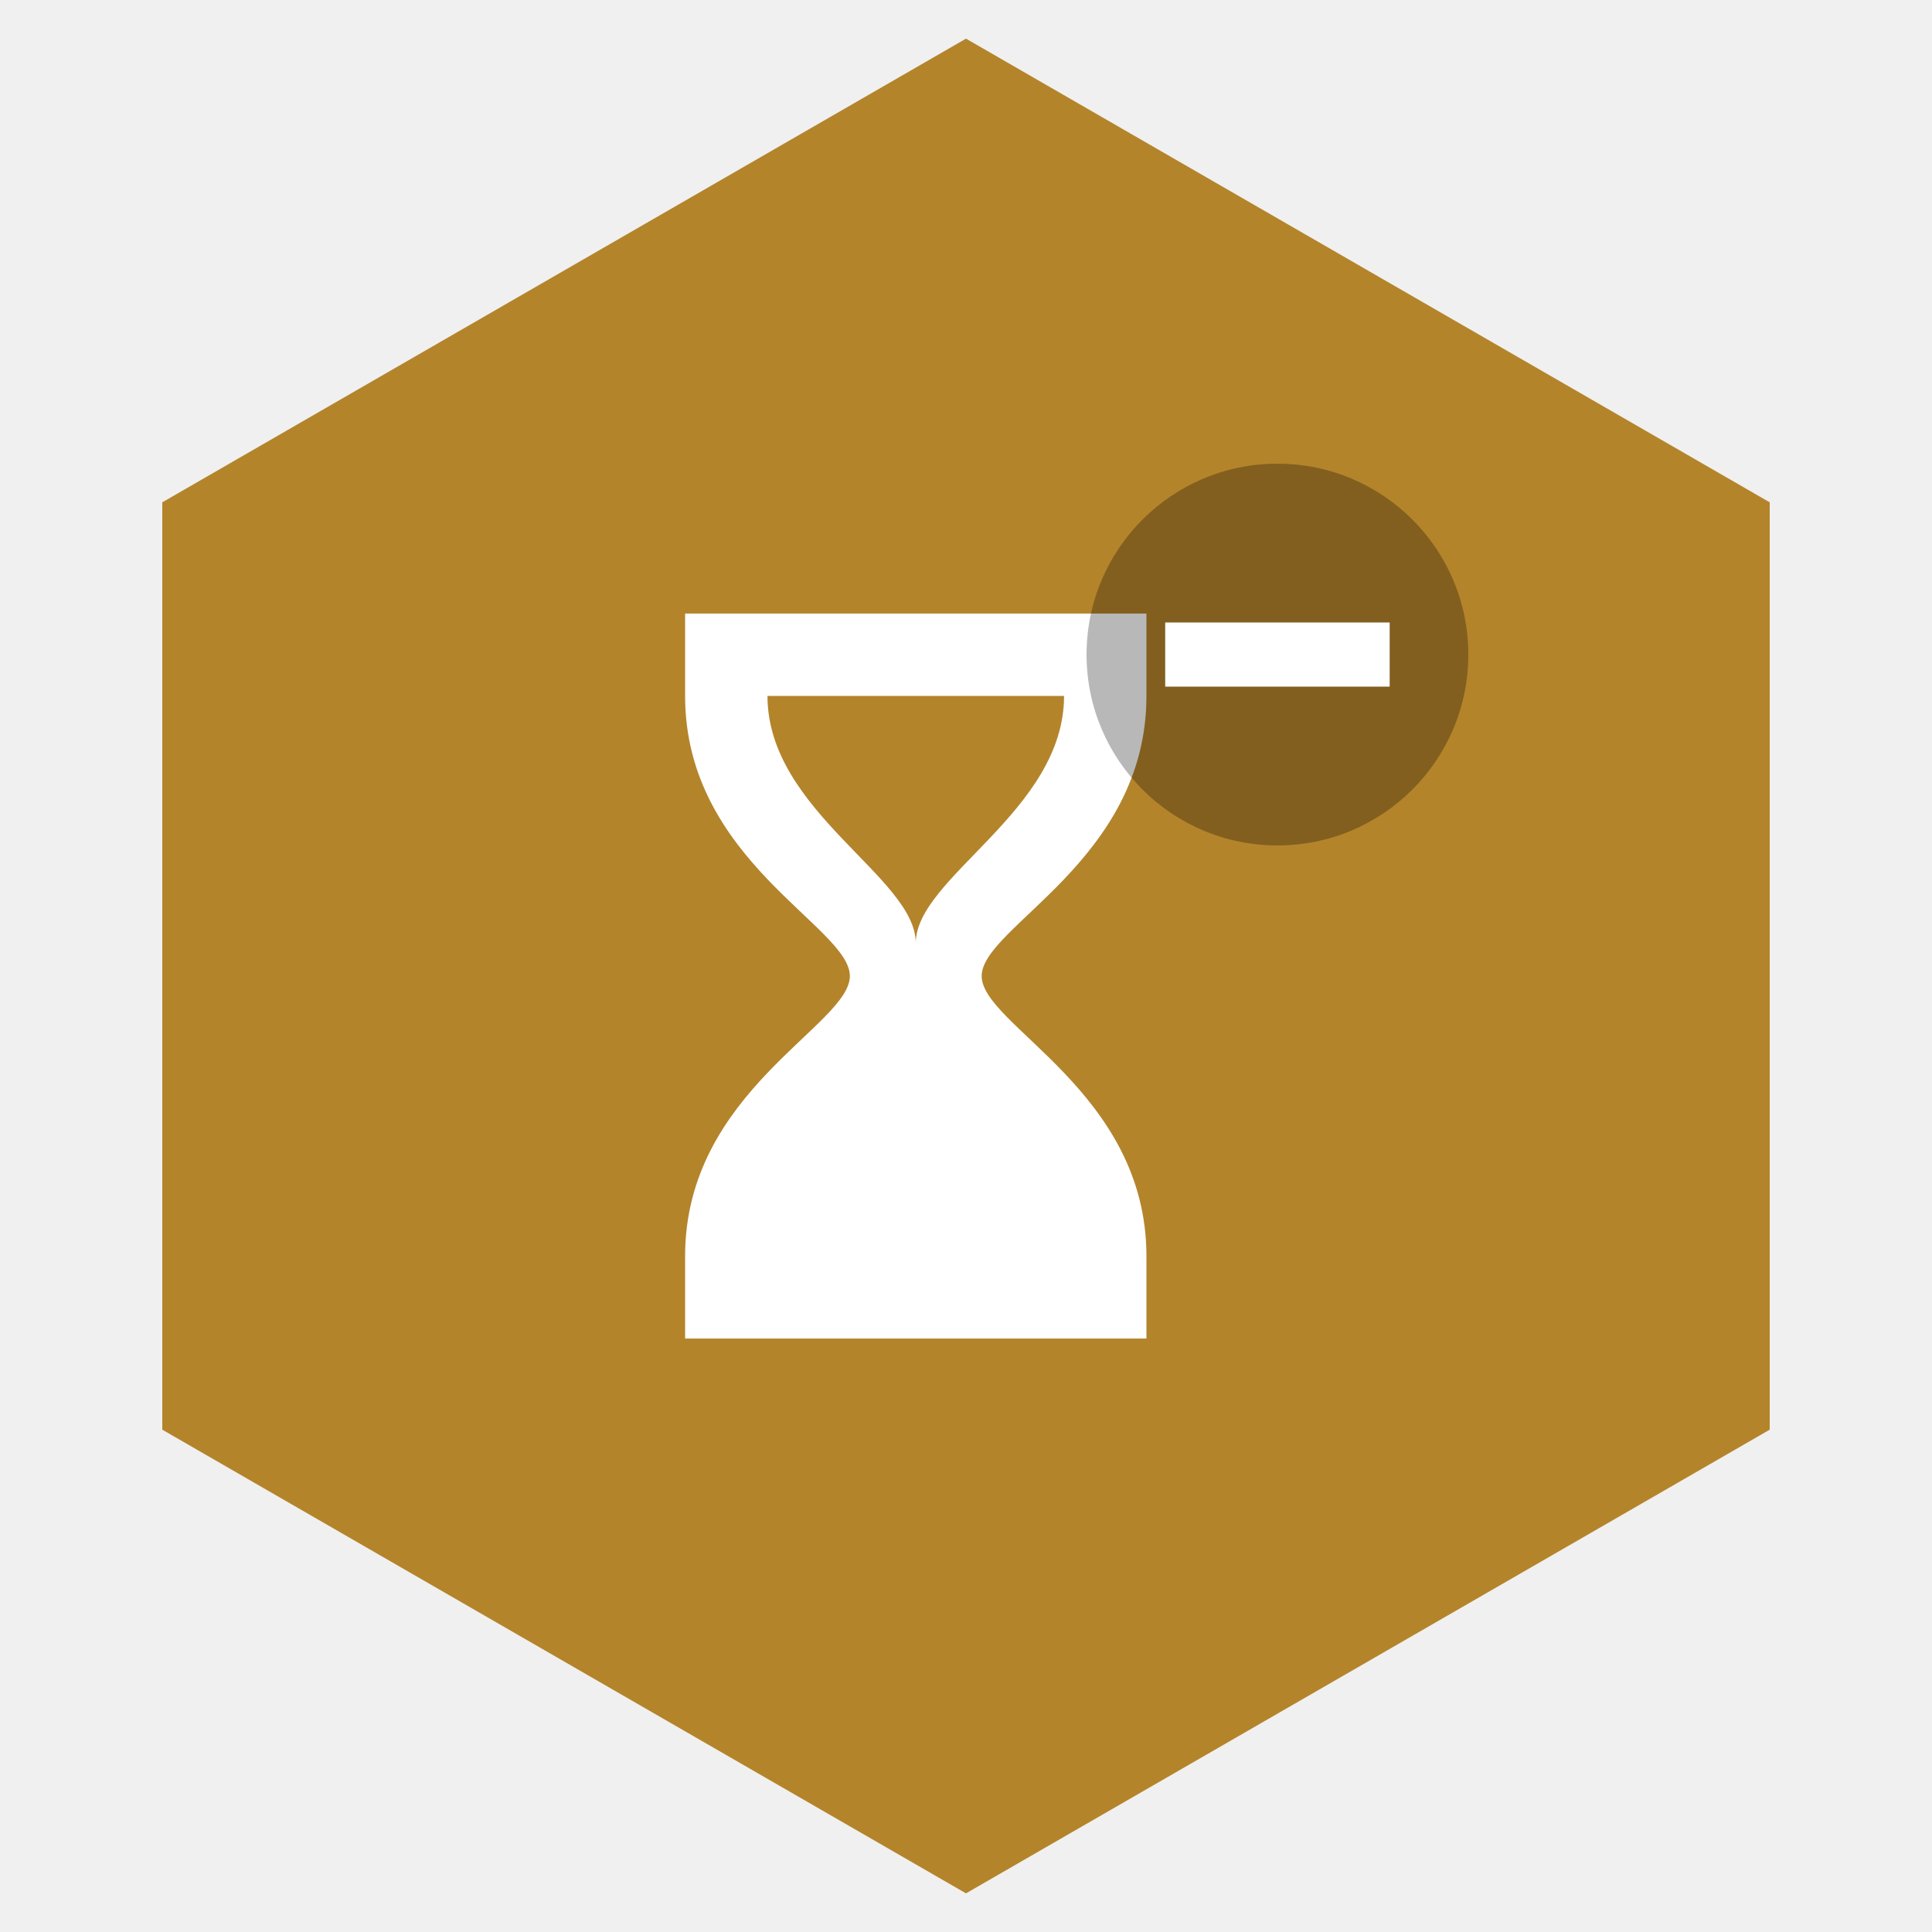
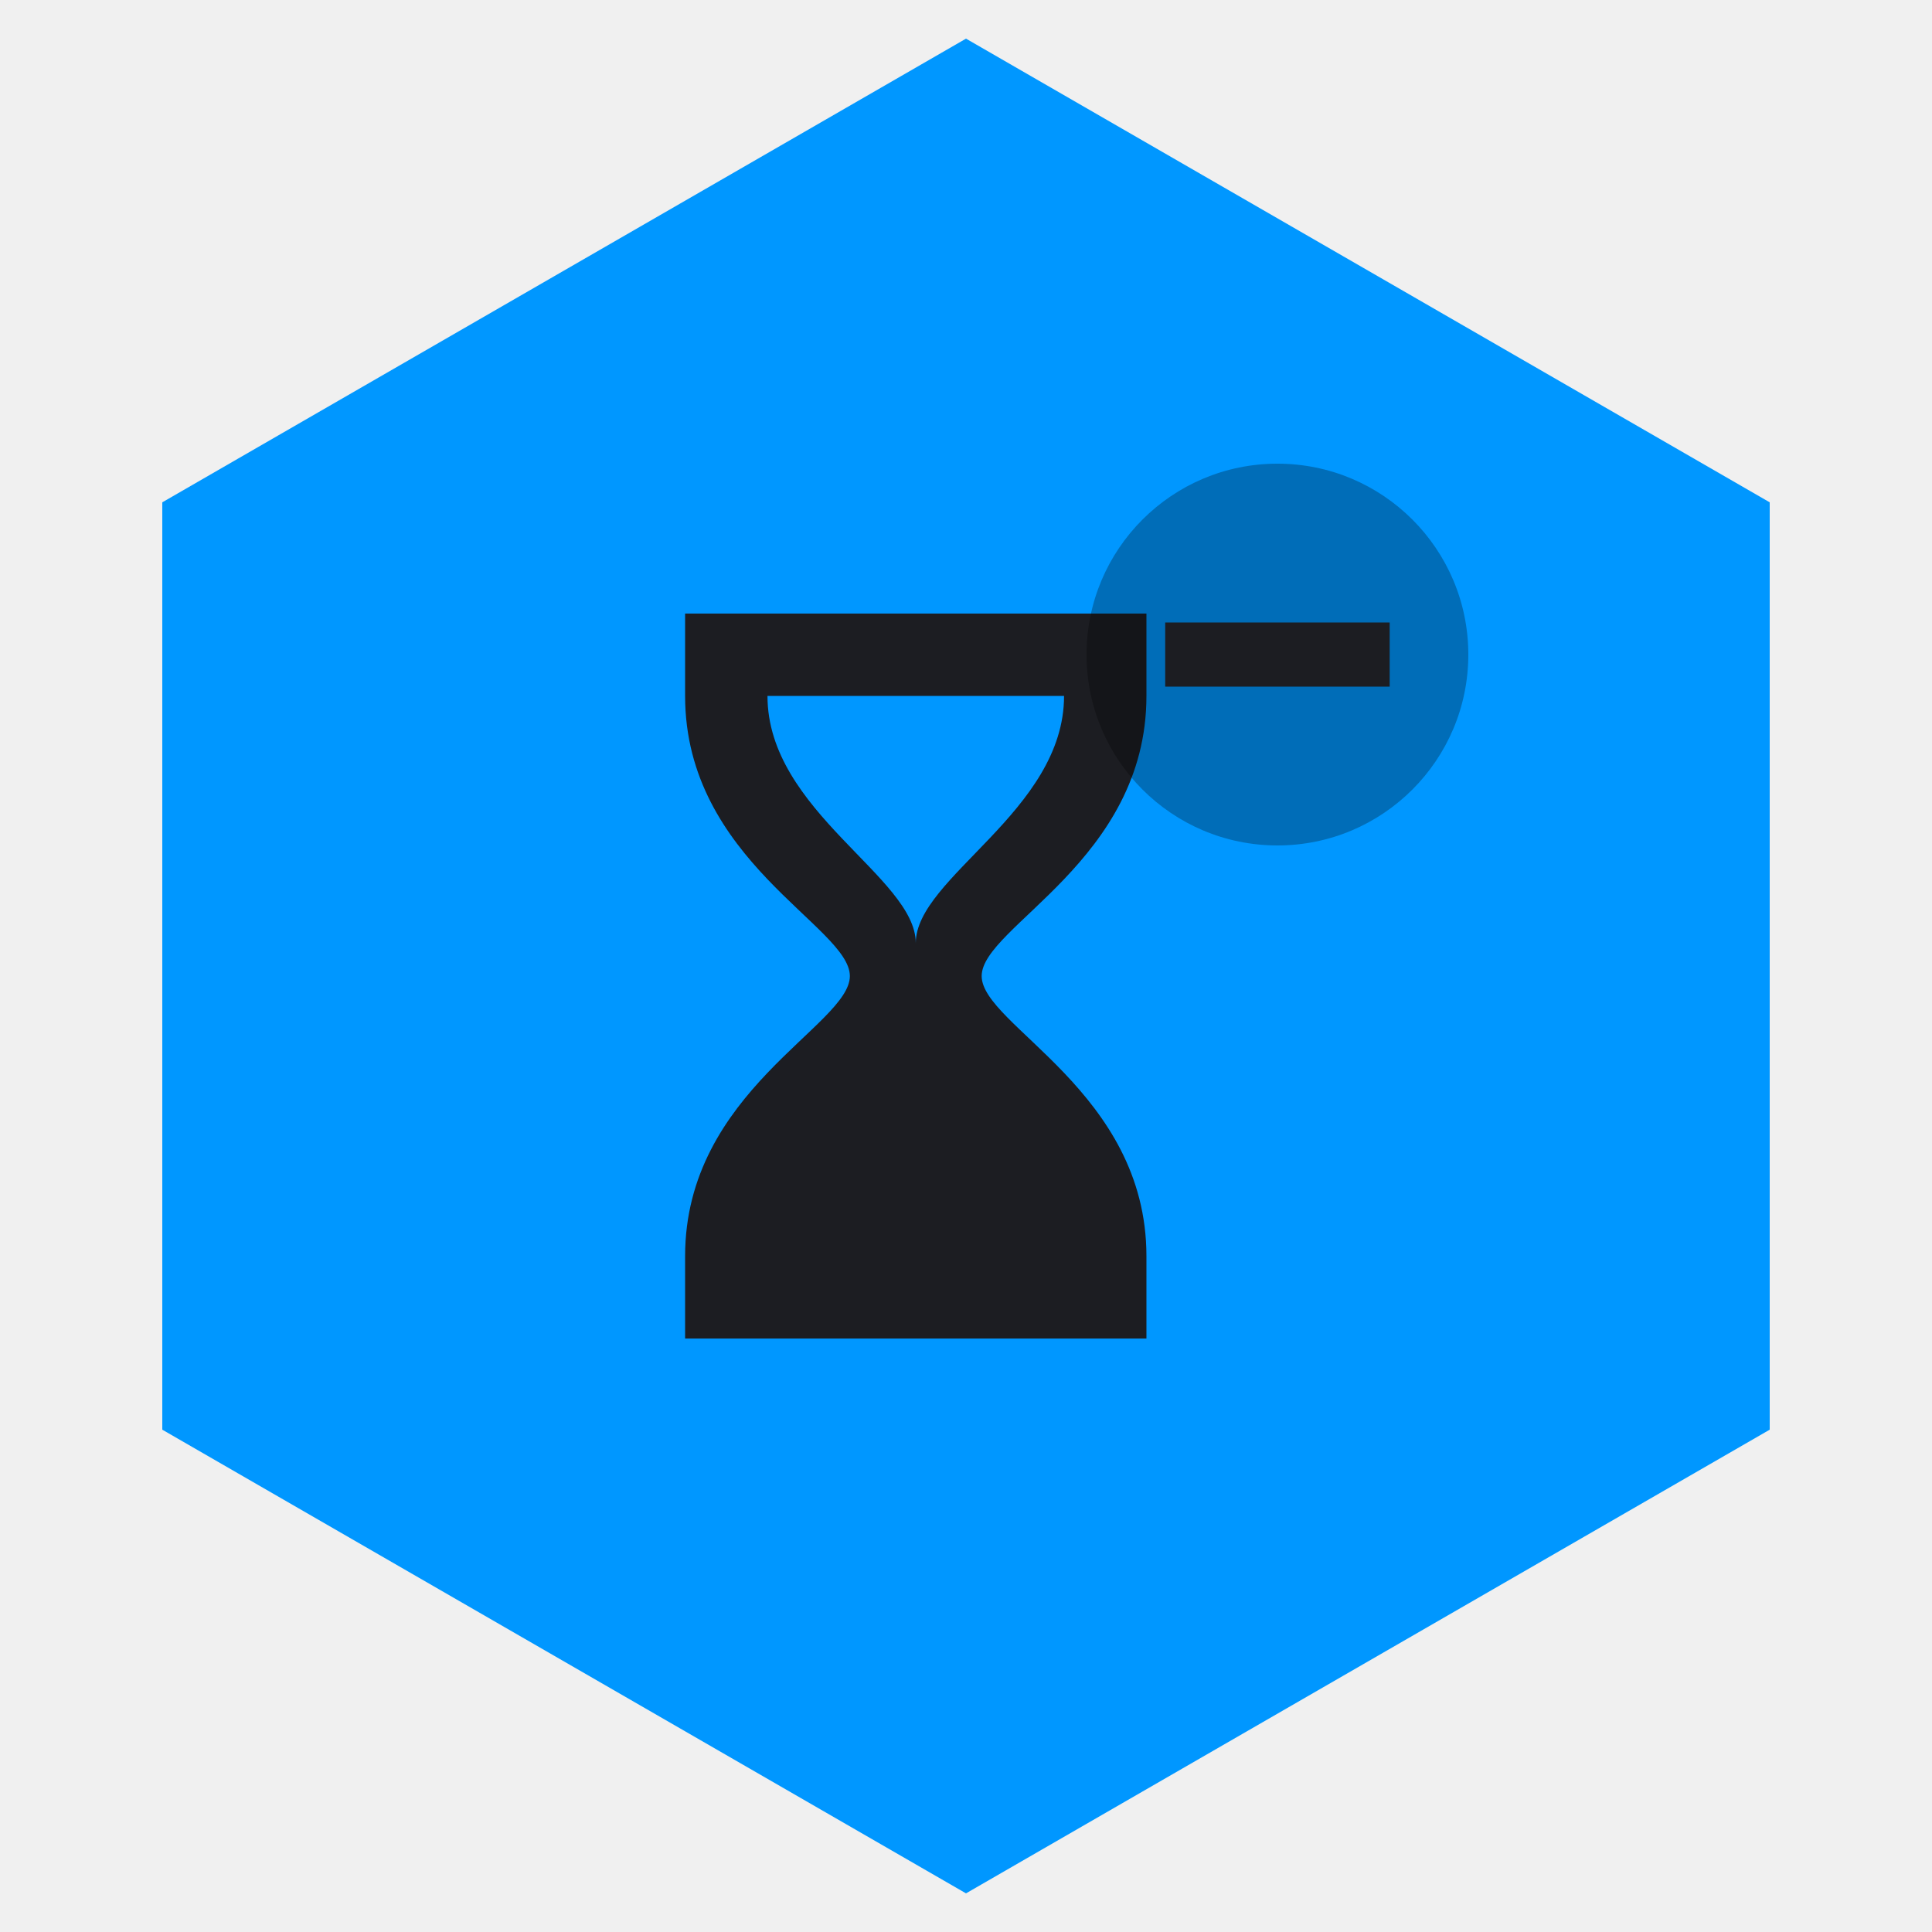
<svg xmlns="http://www.w3.org/2000/svg" viewBox="0 0 100 100">
-   <polygon points="50.0,98.0 8.4,74.0 8.4,26.0 50.0,2.0 91.6,26.0 91.6,74.0" fill="#b4842b" />
+   <polygon points="50.0,98.0 8.4,74.0 8.4,26.0 50.0,2.0 91.6,26.0 91.6,74.0" fill="#0097ff" />
  <g transform="translate(24 24) scale(.52)">
-     <g fill="#fff" color="#fff">
+     <g fill="#1c1d22" color="#1c1d22">
      <g transform="translate(4 10) scale(.82)">
        <path d="M22 6h56v10c0 20-20 28-20 34s20 14 20 34v10H22V84c0-20 20-28 20-34S22 36 22 16zM32 16c0 14 18 22 18 30 0-8 18-16 18-30z" fill-rule="evenodd" />
      </g>
      <g transform="translate(62 0) scale(.38)">
        <circle cx="50" cy="50" r="50" fill="#000" fill-opacity=".28" />
        <g transform="translate(15 15) scale(.7)">
          <path d="M8 38h84v24H8z" fill-rule="nonzero" />
        </g>
      </g>
    </g>
  </g>
</svg>
